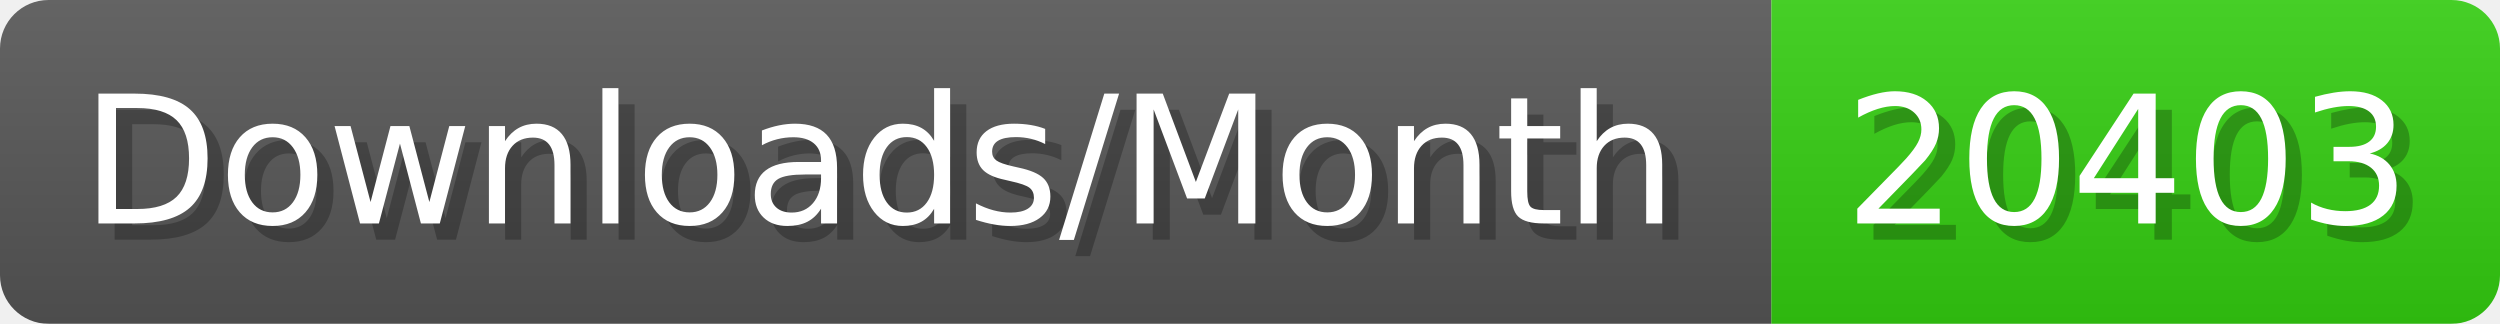
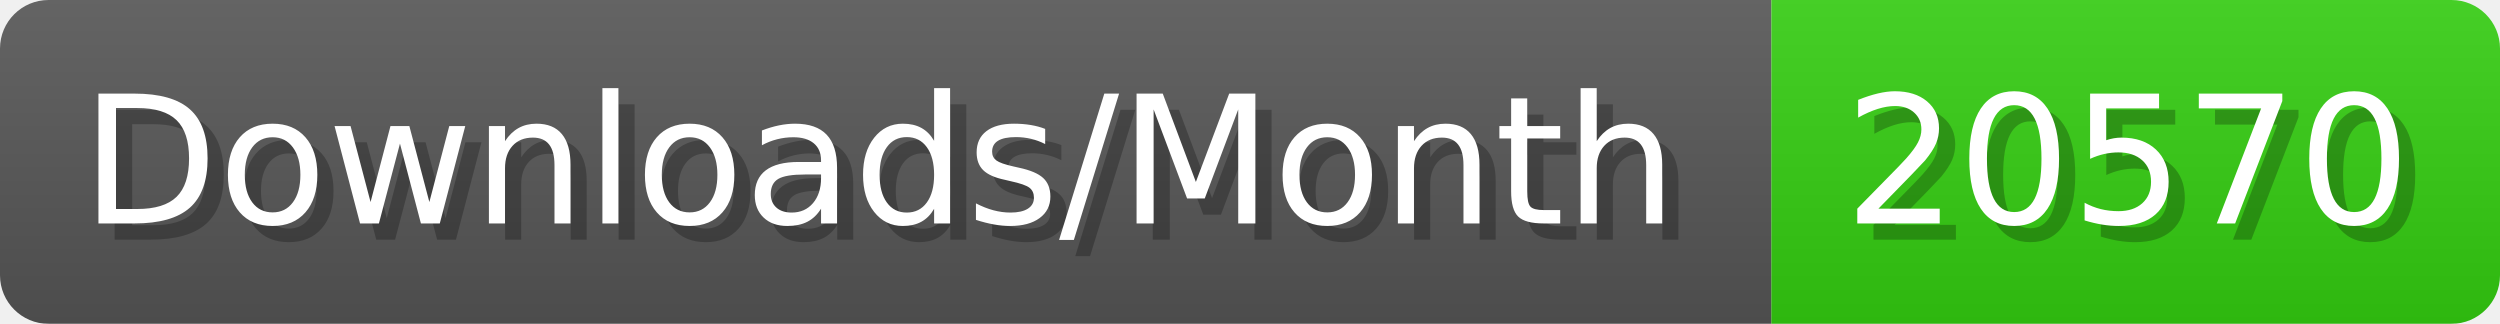
- <svg xmlns="http://www.w3.org/2000/svg" width="154.4" height="20" viewBox="0 0 1544 200" role="img" aria-label="Downloads/Month: 20403">
+ <svg xmlns="http://www.w3.org/2000/svg" width="154.4" height="20" viewBox="0 0 1544 200" role="img" aria-label="Downloads/Month: 20570">
  <linearGradient id="YlXUI" x2="0" y2="100%">
    <stop offset="0" stop-opacity=".1" stop-color="#EEE" />
    <stop offset="1" stop-opacity=".1" />
  </linearGradient>
  <mask id="JHhop">
    <rect width="1544" height="200" rx="30" fill="#FFF" />
  </mask>
  <g mask="url(#JHhop)">
    <rect width="1094" height="200" fill="#555" />
    <rect width="450" height="200" fill="#3C1" x="1094" />
    <rect width="1544" height="200" fill="url(#YlXUI)" />
  </g>
  <g aria-hidden="true" fill="#fff" text-anchor="start" font-family="Verdana,DejaVu Sans,sans-serif" font-size="110">
    <text x="60" y="148" textLength="994" fill="#000" opacity="0.25">Downloads/Month</text>
    <text x="50" y="138" textLength="994">Downloads/Month</text>
-     <text x="1149" y="148" textLength="350" fill="#000" opacity="0.25">20403</text>
-     <text x="1139" y="138" textLength="350">20403</text>
+     <text x="1149" y="148" textLength="350" fill="#000" opacity="0.25">20570</text>
+     <text x="1139" y="138" textLength="350">20570</text>
  </g>
</svg>
